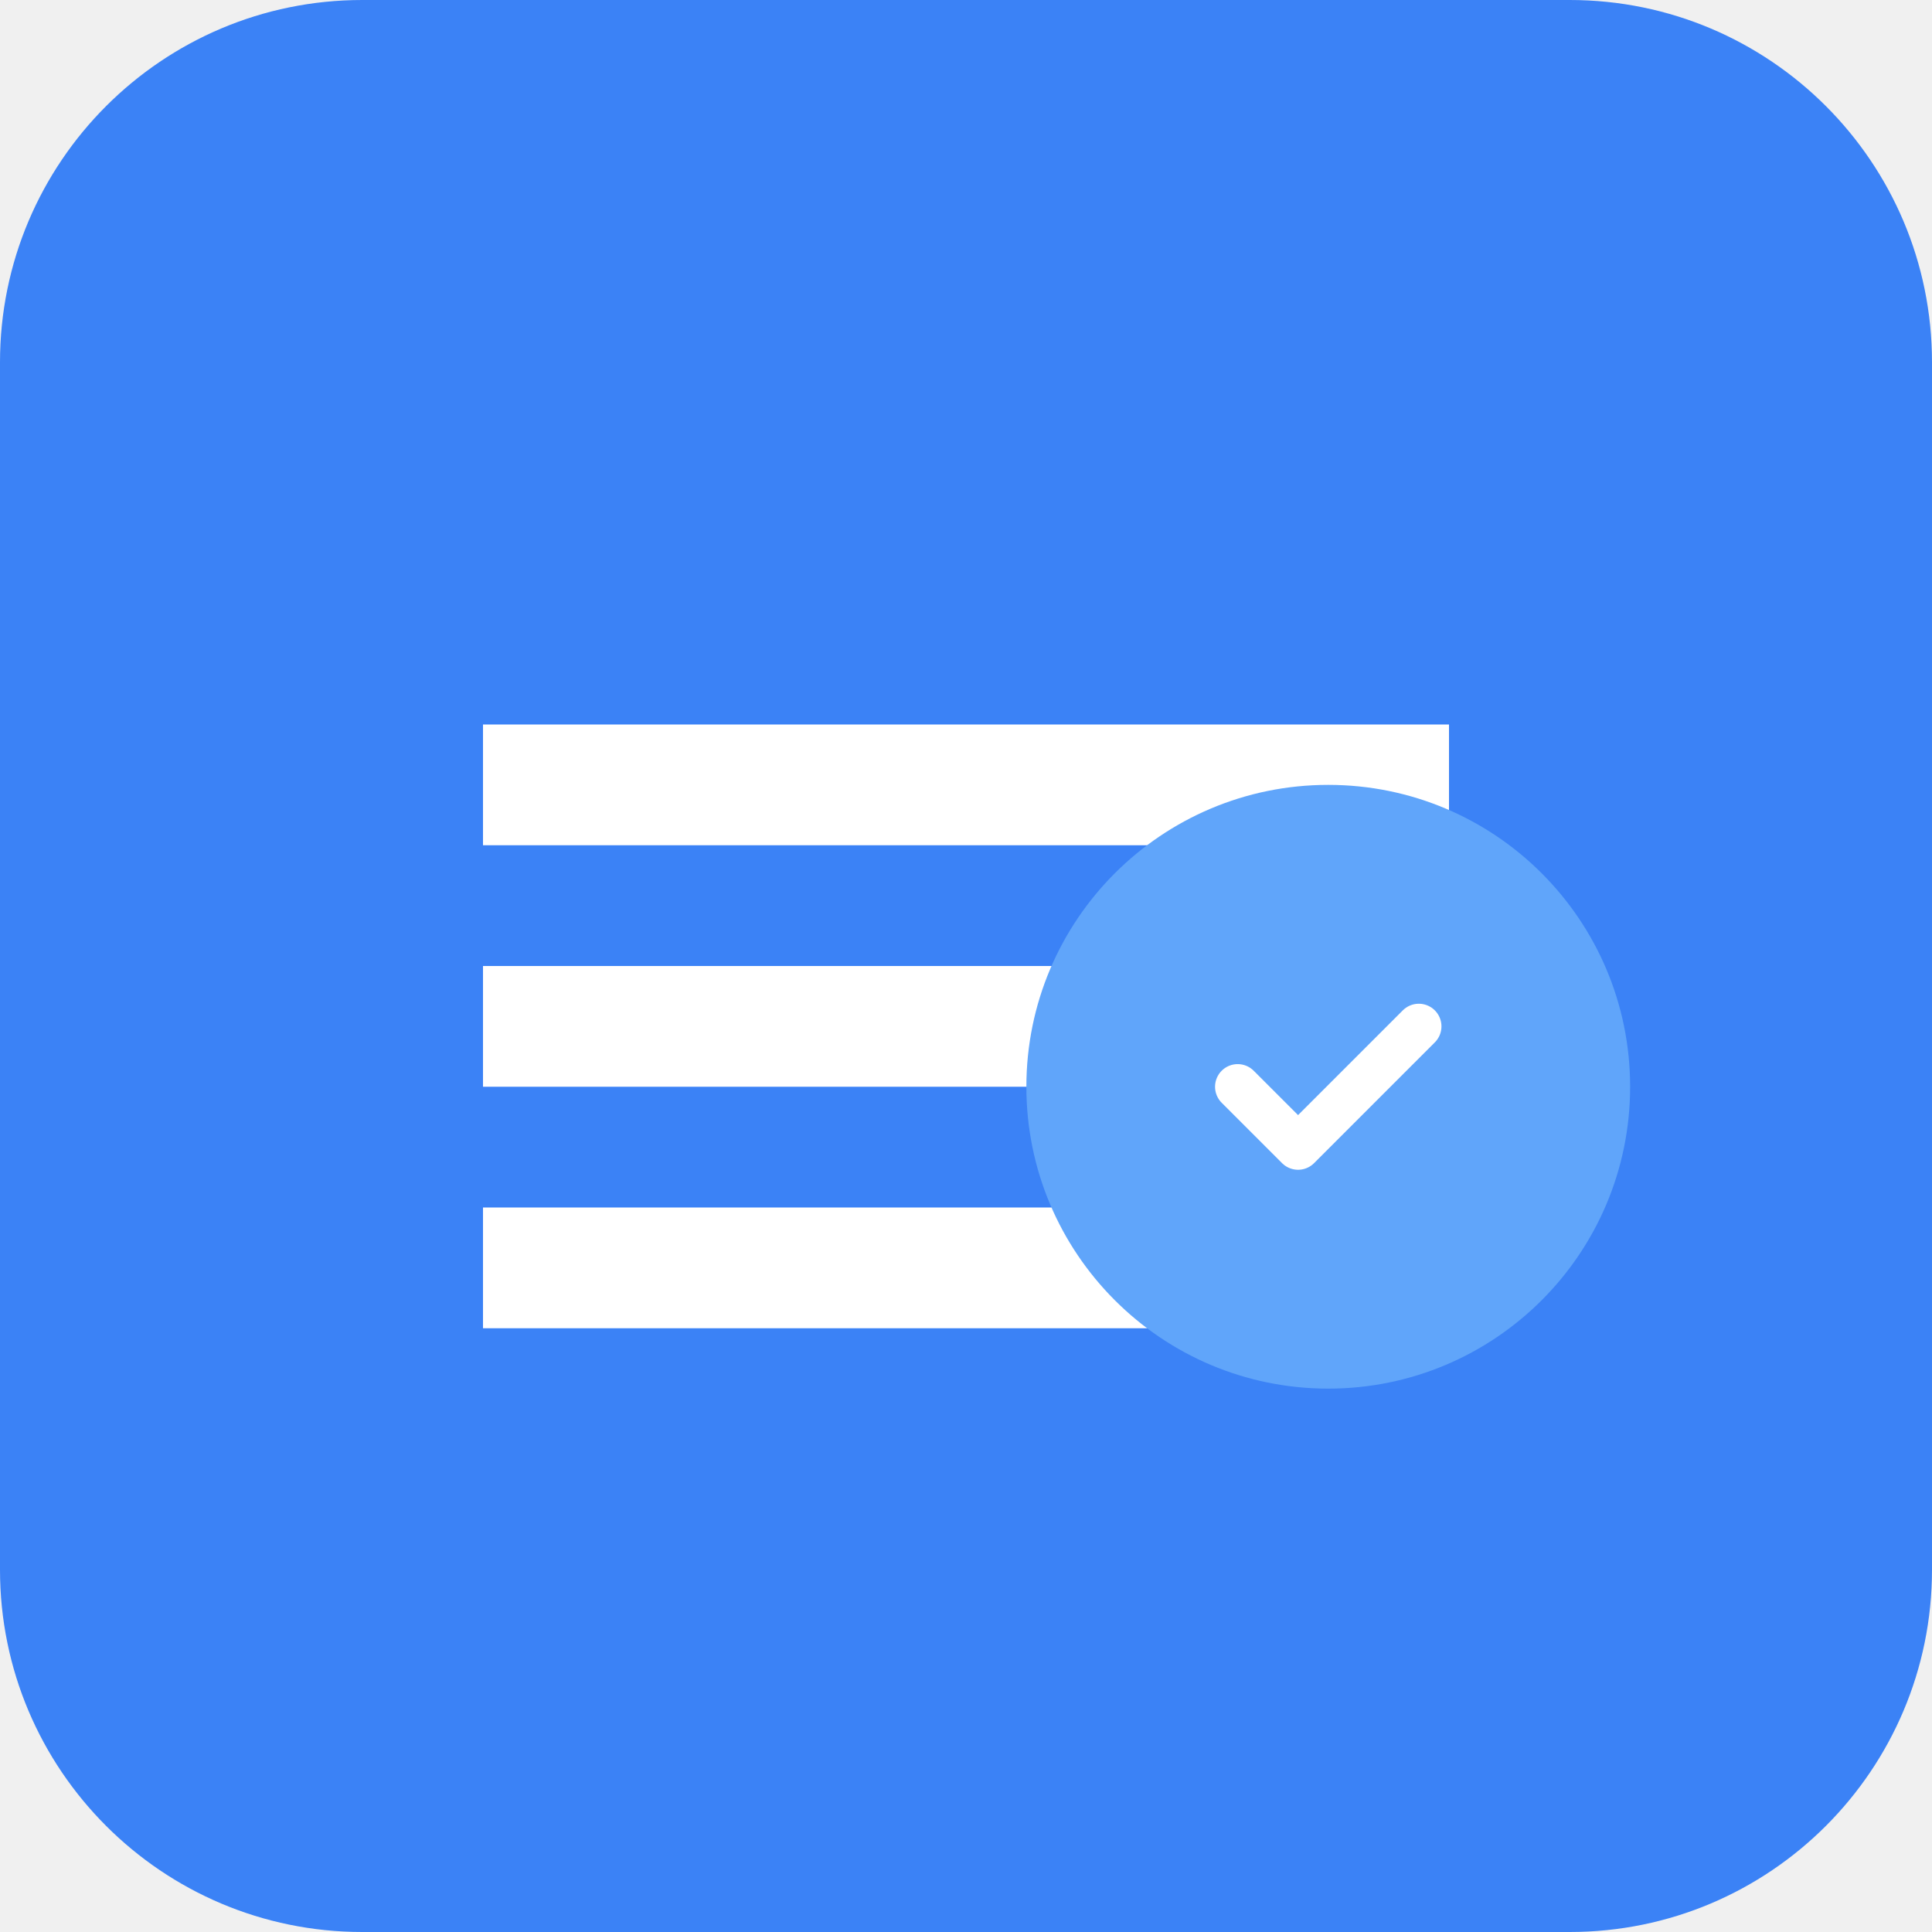
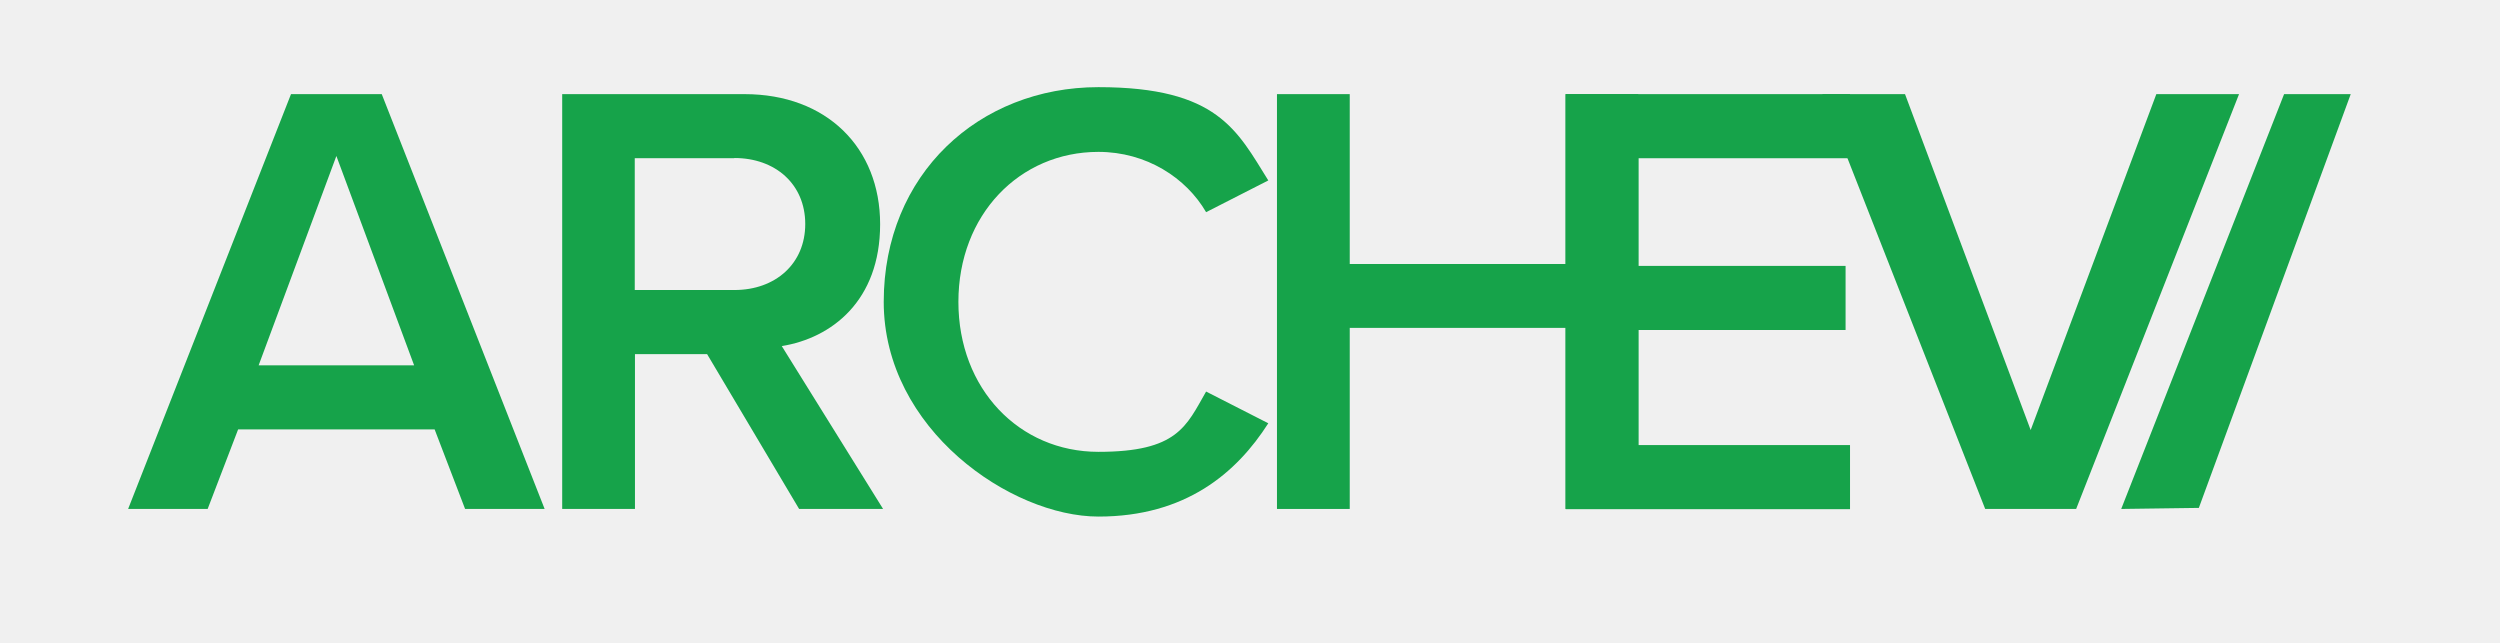
- <svg xmlns="http://www.w3.org/2000/svg" width="128" height="128" viewBox="0 0 128 128">
-   <rect width="128" height="128" rx="24" fill="#3b82f6" />
-   <path d="M32 48h64v8H32zM32 64h48v8H32zM32 80h56v8H32z" fill="white" />
-   <circle cx="88" cy="72" r="20" fill="#60a5fa" />
-   <path d="M82 72l4 4 8-8" stroke="white" stroke-width="3" fill="none" stroke-linecap="round" stroke-linejoin="round" />
+ <svg xmlns="http://www.w3.org/2000/svg" viewBox="0 0 1170.9 303.9" fill="#16a34a" width="280" height="72">
+   <path d="M214.4,240.6l-14.4-37.6h-92.9l-14.4,37.6h-37.6L132.1,44.5h42.9l77,196.1h-37.6ZM153.6,73.6l-36.8,99.1h73.5l-36.8-99.1Z" />
+   <path d="M372.3,240.6l-43.5-73.2h-34.1v73.2h-34.4V44.5h86.2c38.8,0,64.1,25.3,64.1,61.5s-22.9,53.8-46.5,57.6l47.9,77h-39.7ZM341.7,74.8h-47.1v62.3h47.1c19.4,0,33.5-12.4,33.5-31.2s-14.1-31.2-33.5-31.2Z" />
+   <path d="M412.3,142.7c0-60.3,45-101.5,101.5-101.5s65.6,20.6,80.3,44.1l-29.4,15c-9.4-16.2-28.2-28.5-50.9-28.5-37.3,0-66.2,29.7-66.2,70.9s28.8,70.9,66.2,70.9,41.5-12.1,50.9-28.5l29.4,15c-15,23.5-39.1,44.1-80.3,44.1s-101.5-41.2-101.5-101.5Z" />
+   <path d="M734.6,240.6v-85.6h-102v85.6h-34.4V44.5h34.4v80.3h102V44.5h34.4v196.1h-34.4Z" />
+   <path d="M734.7,240.6V44.5h134.4v30.3h-100v50.9h97.9v30.3h-97.9v54.4h100v30.3h-134.4Z" />
+   <path d="M933,240.6l-77-196.1h39.1l59.4,158.8,59.4-158.8h39.1l-77,196.1h-42.9Z" />
+   <path d="M997.3,240.6l77-196.1h31.5l-71.8,195.6-36.8.5Z" />
</svg>
